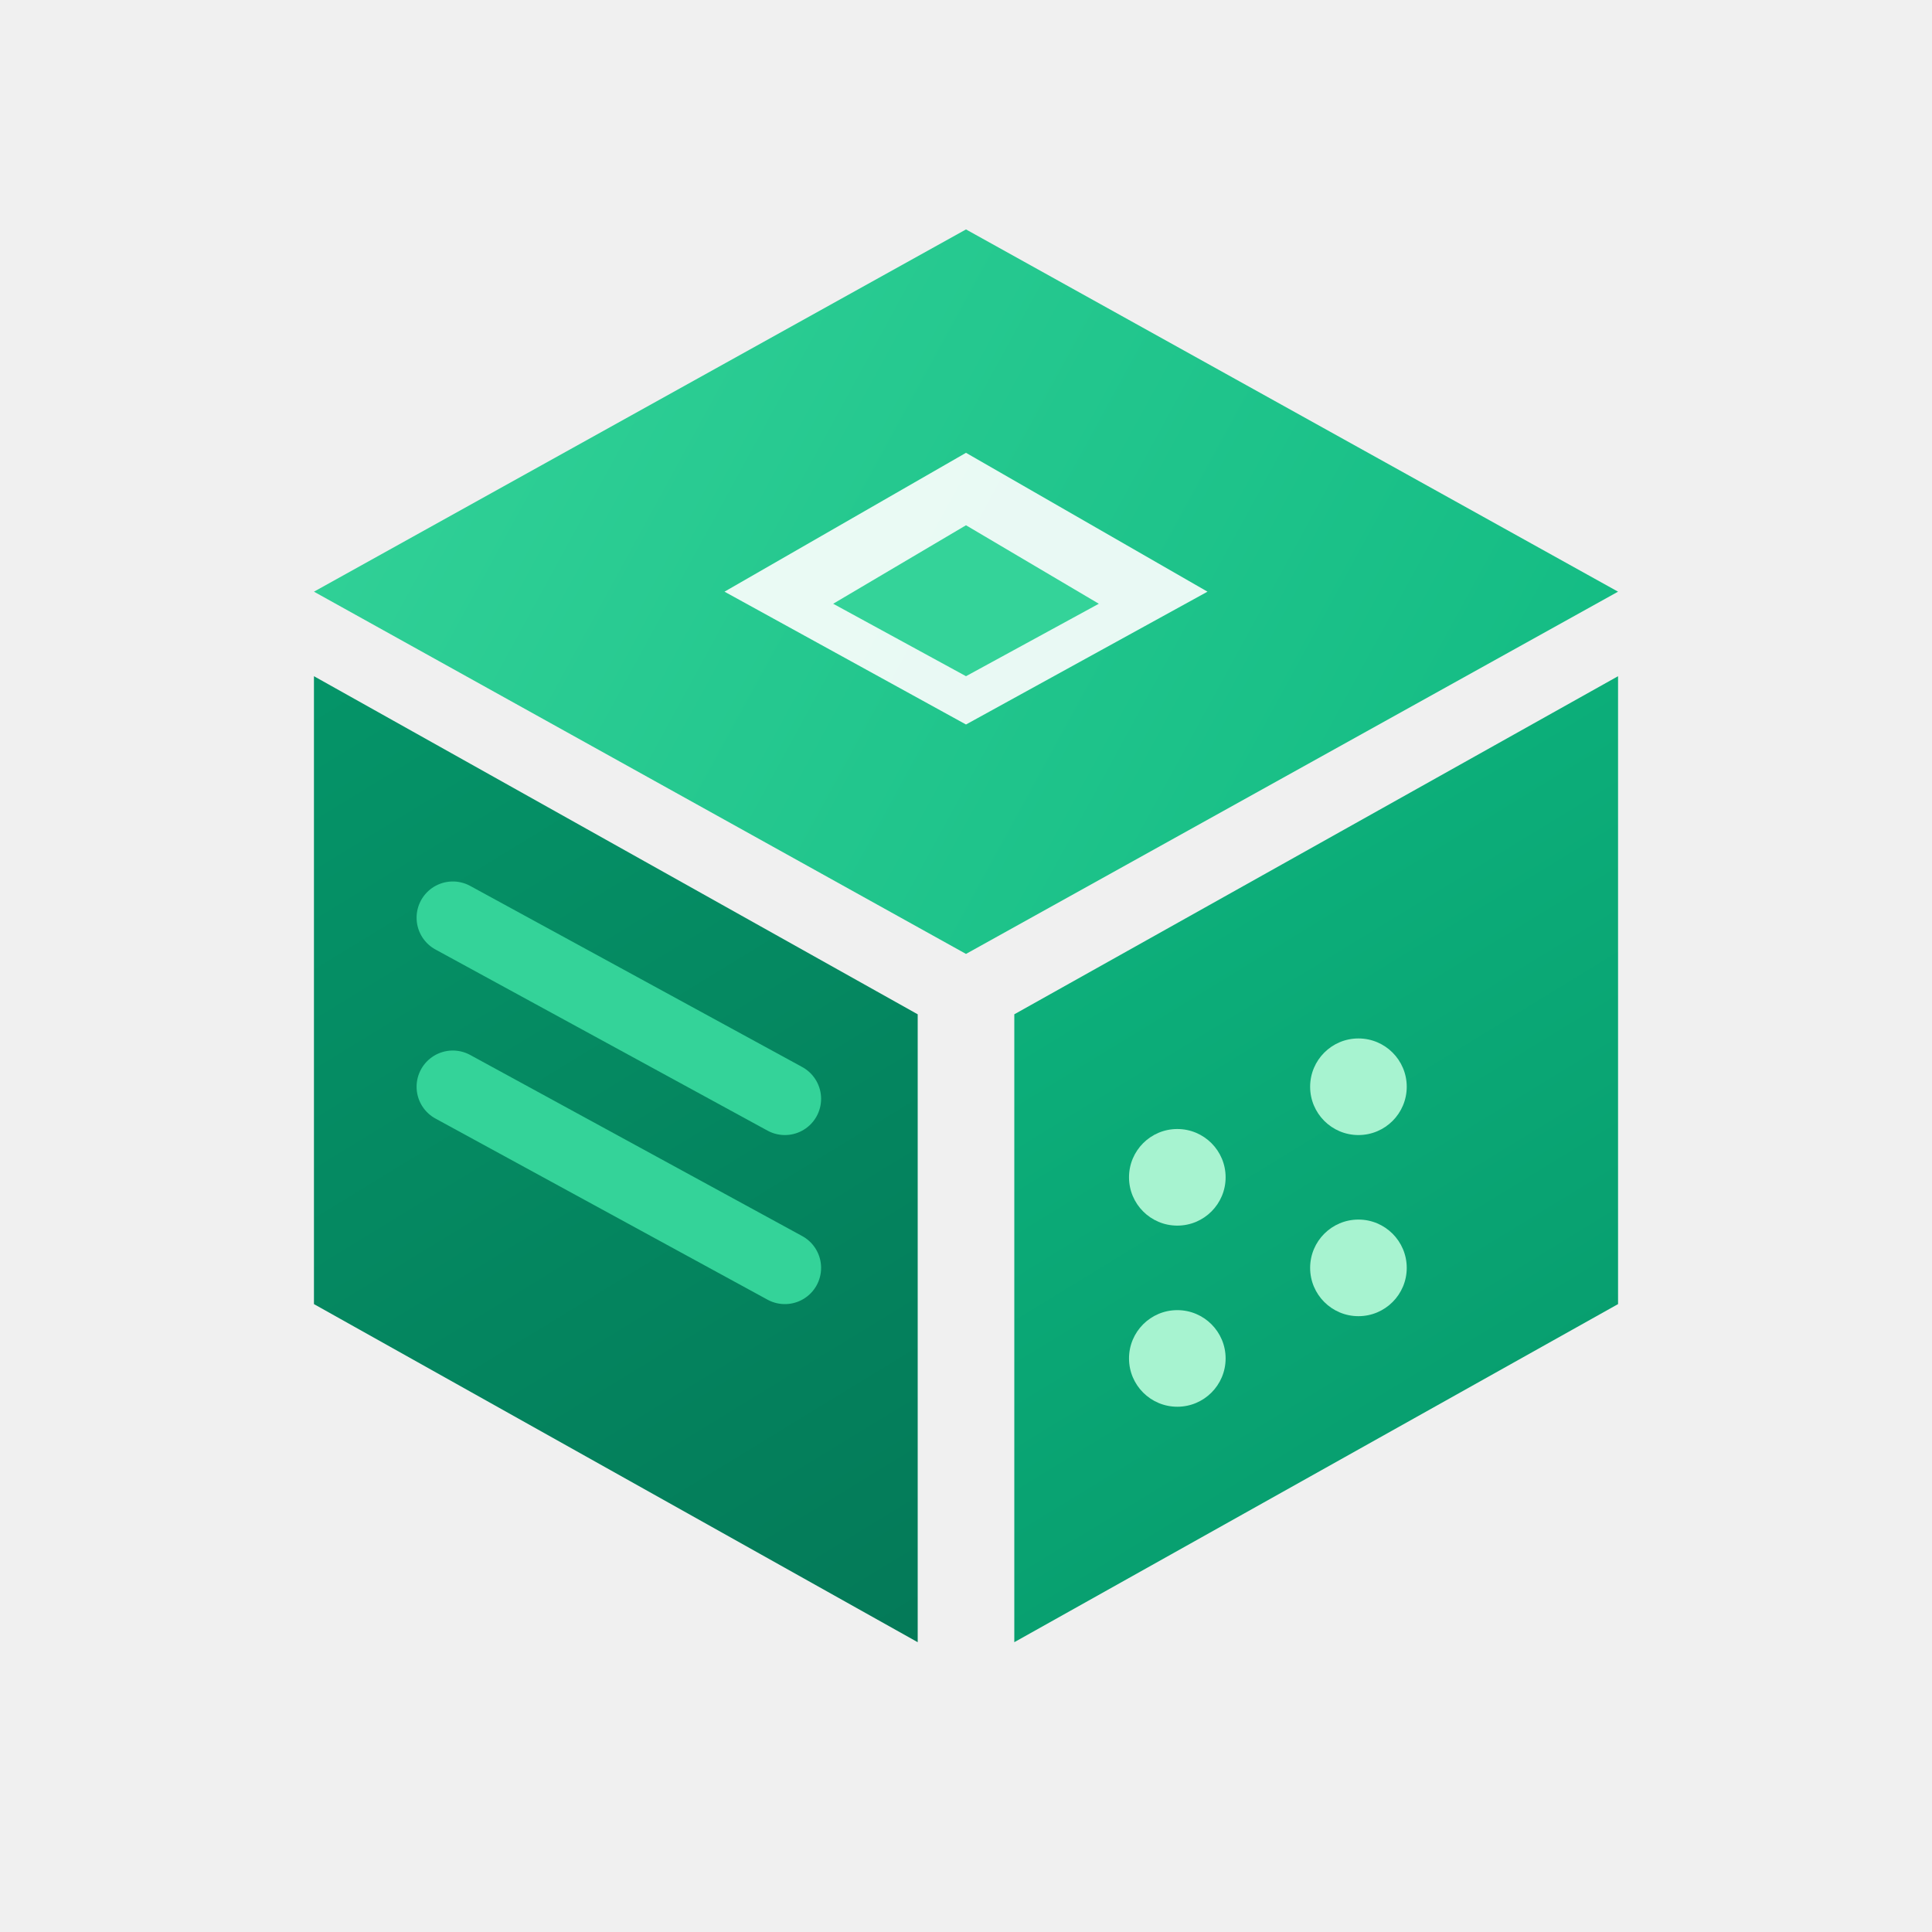
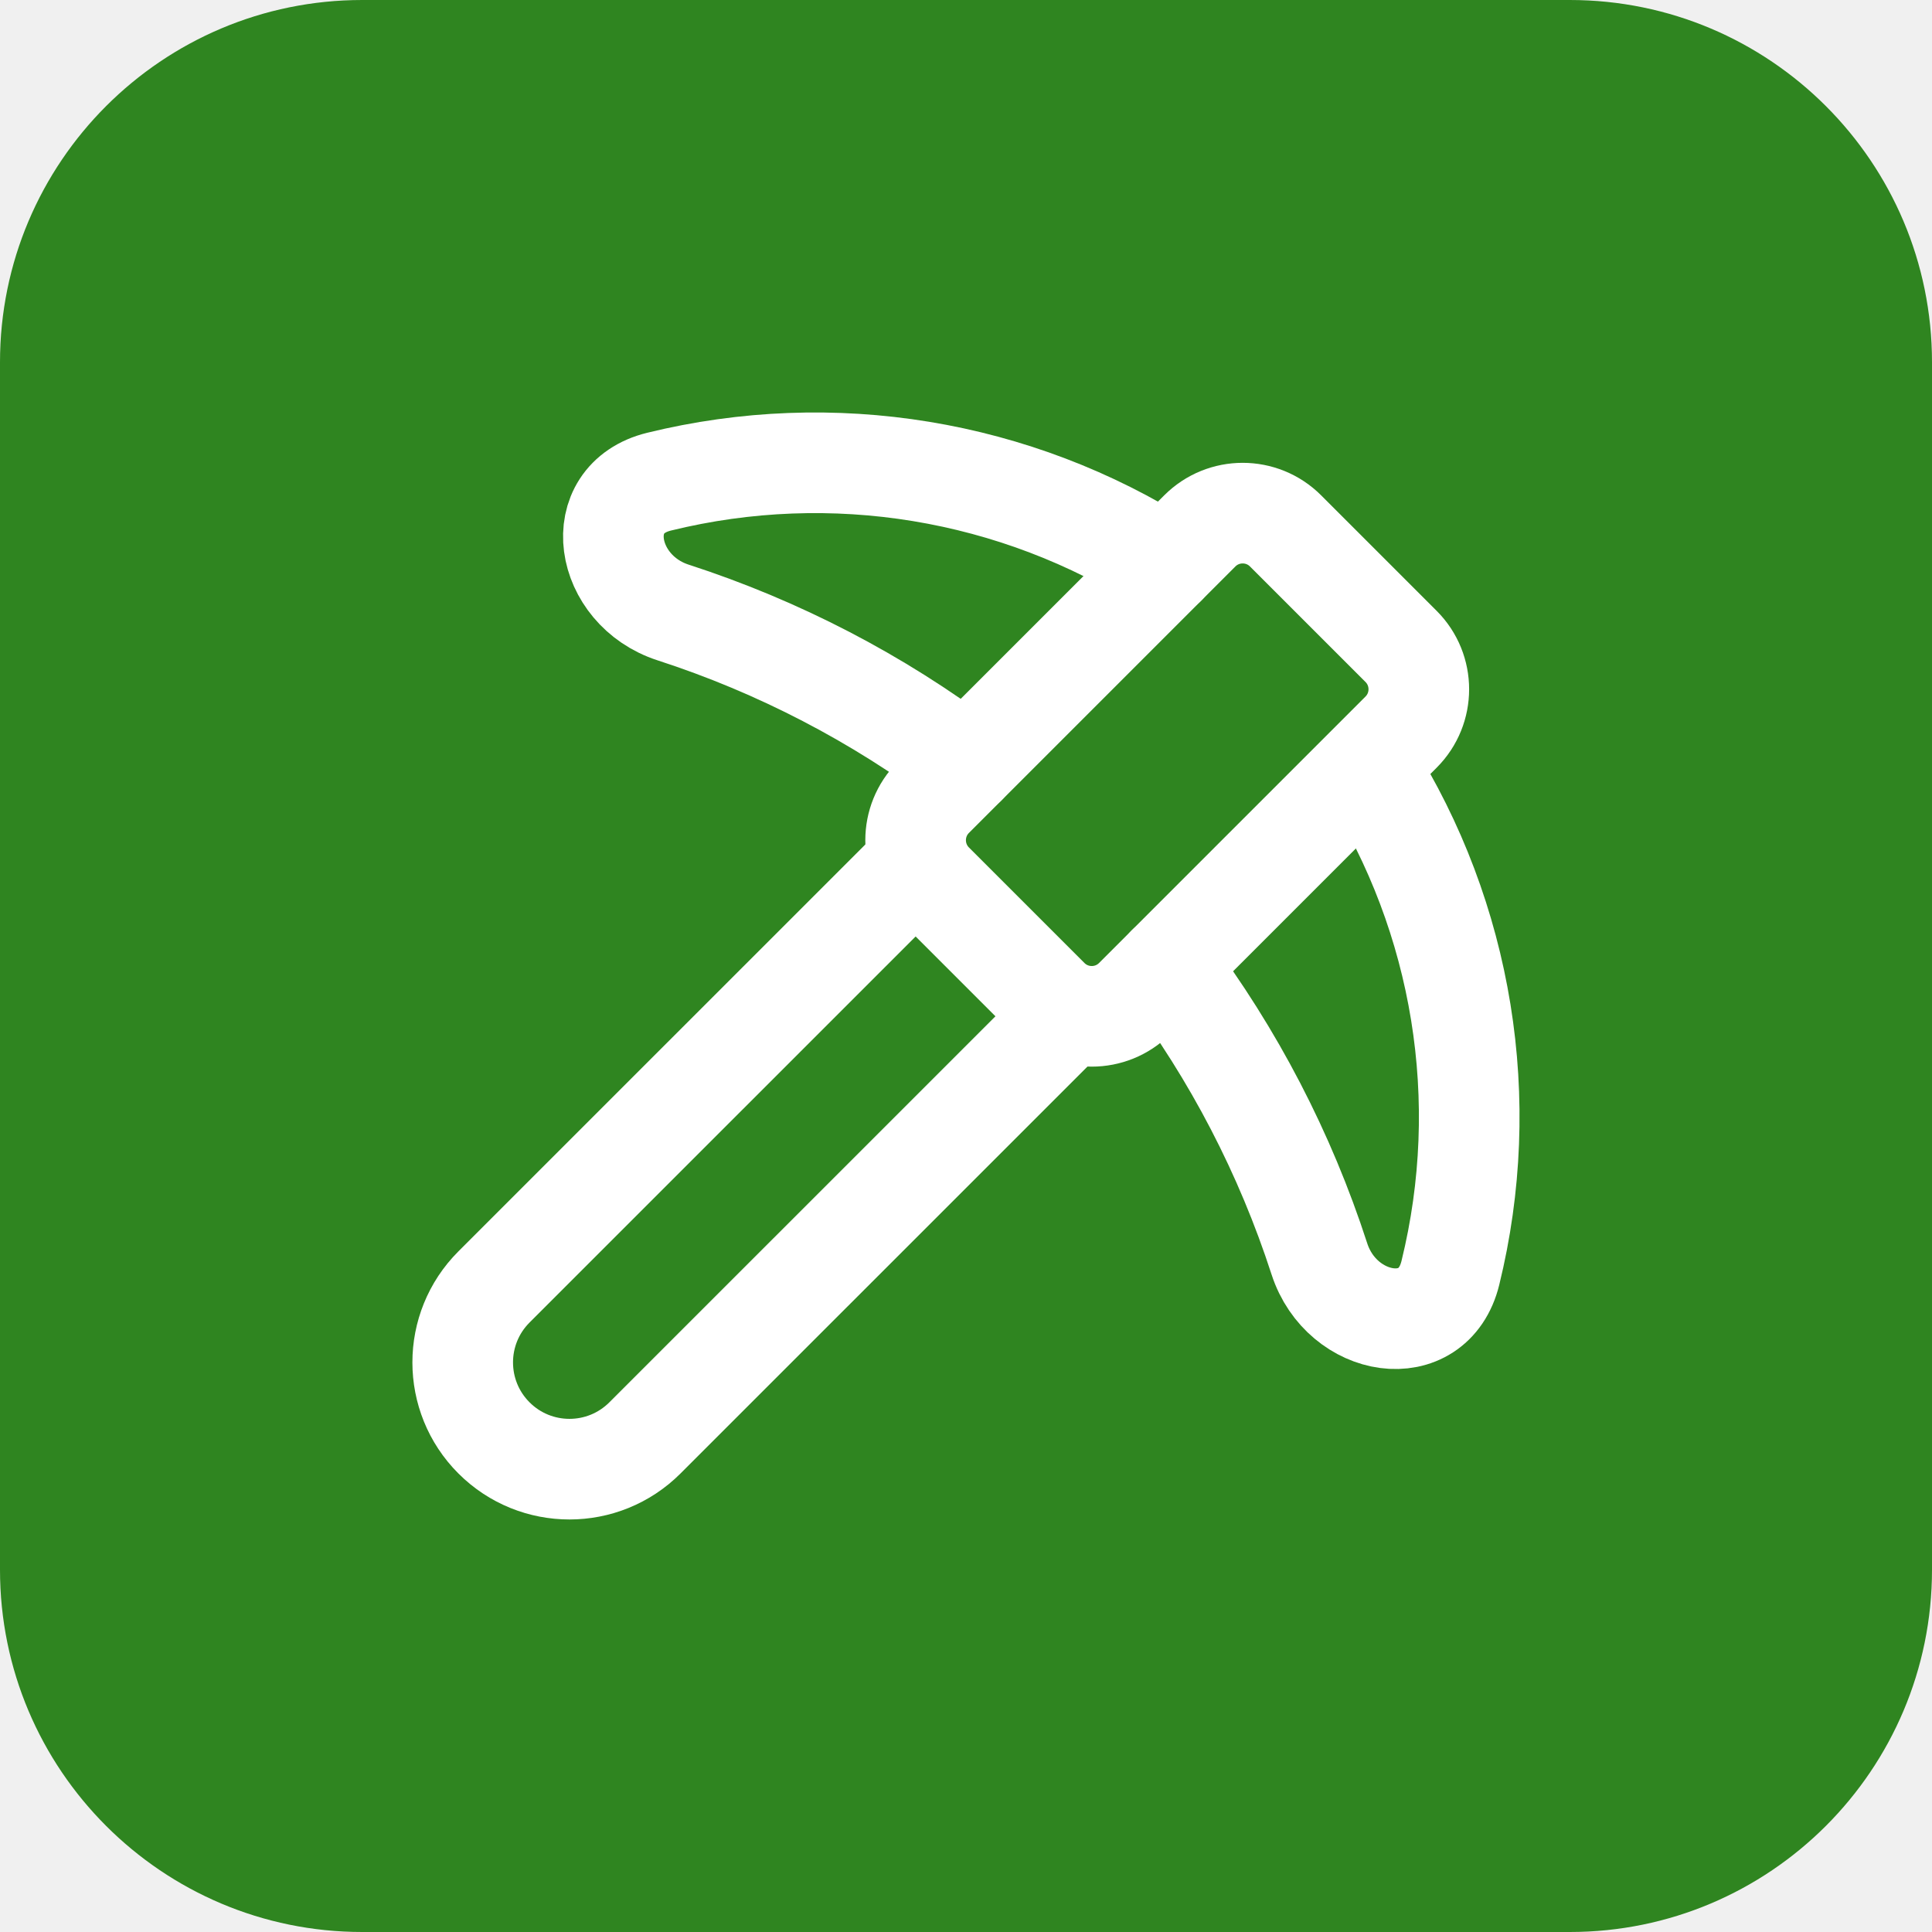
- <svg xmlns="http://www.w3.org/2000/svg" viewBox="0 0 32 32" fill="none">
-   <defs>
-     <linearGradient id="fav-top" x1="5" y1="4" x2="27" y2="16" gradientUnits="userSpaceOnUse">
-       <stop offset="0%" stop-color="#34d399" />
-       <stop offset="100%" stop-color="#10b981" />
-     </linearGradient>
-     <linearGradient id="fav-left" x1="5" y1="10" x2="16" y2="28" gradientUnits="userSpaceOnUse">
-       <stop offset="0%" stop-color="#059669" />
-       <stop offset="100%" stop-color="#047857" />
-     </linearGradient>
-     <linearGradient id="fav-right" x1="16" y1="10" x2="27" y2="28" gradientUnits="userSpaceOnUse">
-       <stop offset="0%" stop-color="#10b981" />
-       <stop offset="100%" stop-color="#059669" />
-     </linearGradient>
-   </defs>
-   <path d="M16 3.8 L26.8 9.8 L16 15.8 L5.2 9.8 Z" fill="url(#fav-top)" />
-   <path d="M5.2 11.2 L15.2 16.8 L15.2 27.2 L5.2 21.6 Z" fill="url(#fav-left)" />
-   <path d="M16.8 16.8 L26.8 11.2 L26.8 21.6 L16.8 27.2 Z" fill="url(#fav-right)" />
-   <path d="M7.5 15.2 L13 18.2" stroke="#34d399" stroke-width="1.2" stroke-linecap="round" />
-   <path d="M7.5 18 L13 21" stroke="#34d399" stroke-width="1.2" stroke-linecap="round" />
-   <circle cx="19.5" cy="19.5" r="0.8" fill="#a7f3d0" />
-   <circle cx="22.5" cy="18" r="0.8" fill="#a7f3d0" />
-   <circle cx="19.5" cy="22.5" r="0.8" fill="#a7f3d0" />
-   <circle cx="22.5" cy="21" r="0.8" fill="#a7f3d0" />
-   <polygon points="16,7.5 20,9.8 16,12 12,9.8" fill="#ffffff" fill-opacity="0.9" />
-   <polygon points="16,8.7 18.2,10 16,11.2 13.8,10" fill="#34d399" />
+ <svg xmlns="http://www.w3.org/2000/svg" viewBox="0 0 32 32">
+   <rect width="32" height="32" rx="6" fill="#2f8520" />
+   <g transform="translate(6,6) scale(0.8333)" fill="none" stroke="#ffffff" stroke-width="2" stroke-linecap="round" stroke-linejoin="round">
+     <path d="m14 13-8.381 8.38a1 1 0 0 1-3.001-3L11 9.999" />
+     <path d="M15.973 4.027A13 13 0 0 0 5.902 2.373c-1.398.342-1.092 2.158.277 2.601a19.9 19.9 0 0 1 5.822 3.024" />
+     <path d="M16.001 11.999a19.9 19.9 0 0 1 3.024 5.824c.444 1.369 2.26 1.676 2.603.278A13 13 0 0 0 20 8.069" />
+     <path d="M18.352 3.352a1.205 1.205 0 0 0-1.704 0l-5.296 5.296a1.205 1.205 0 0 0 0 1.704l2.296 2.296a1.205 1.205 0 0 0 1.704 0l5.296-5.296a1.205 1.205 0 0 0 0-1.704z" />
+   </g>
</svg>
